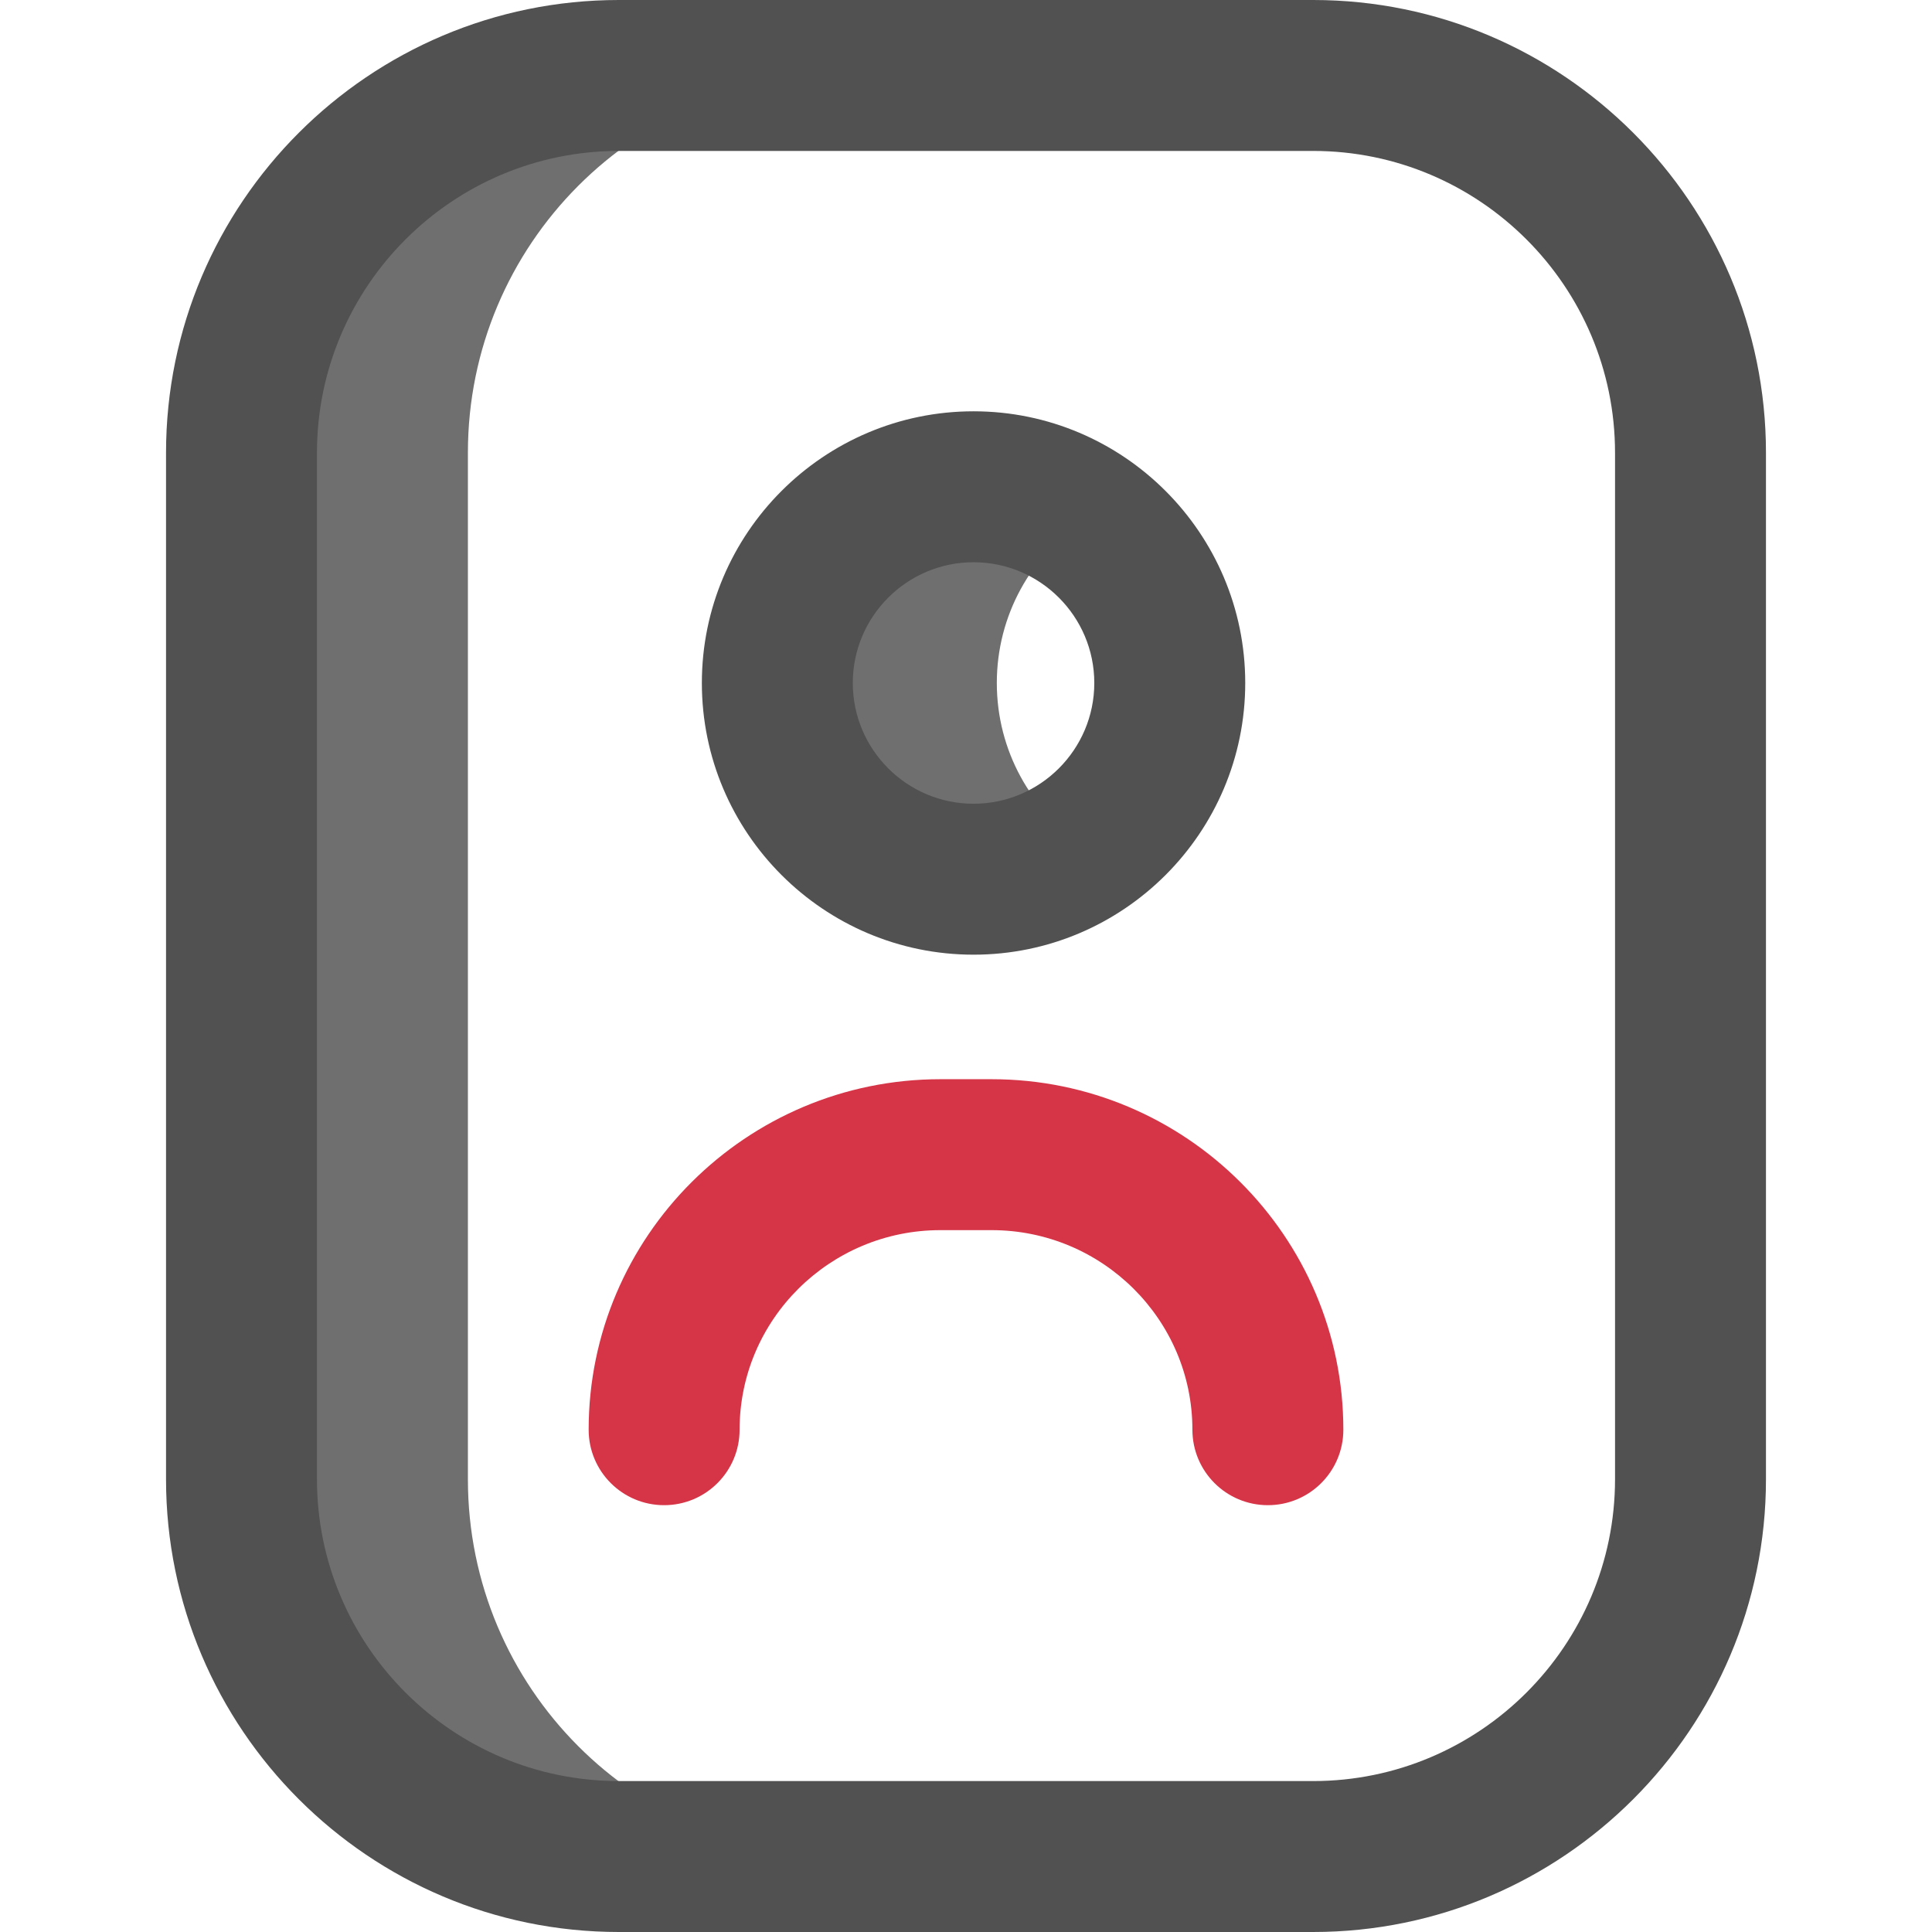
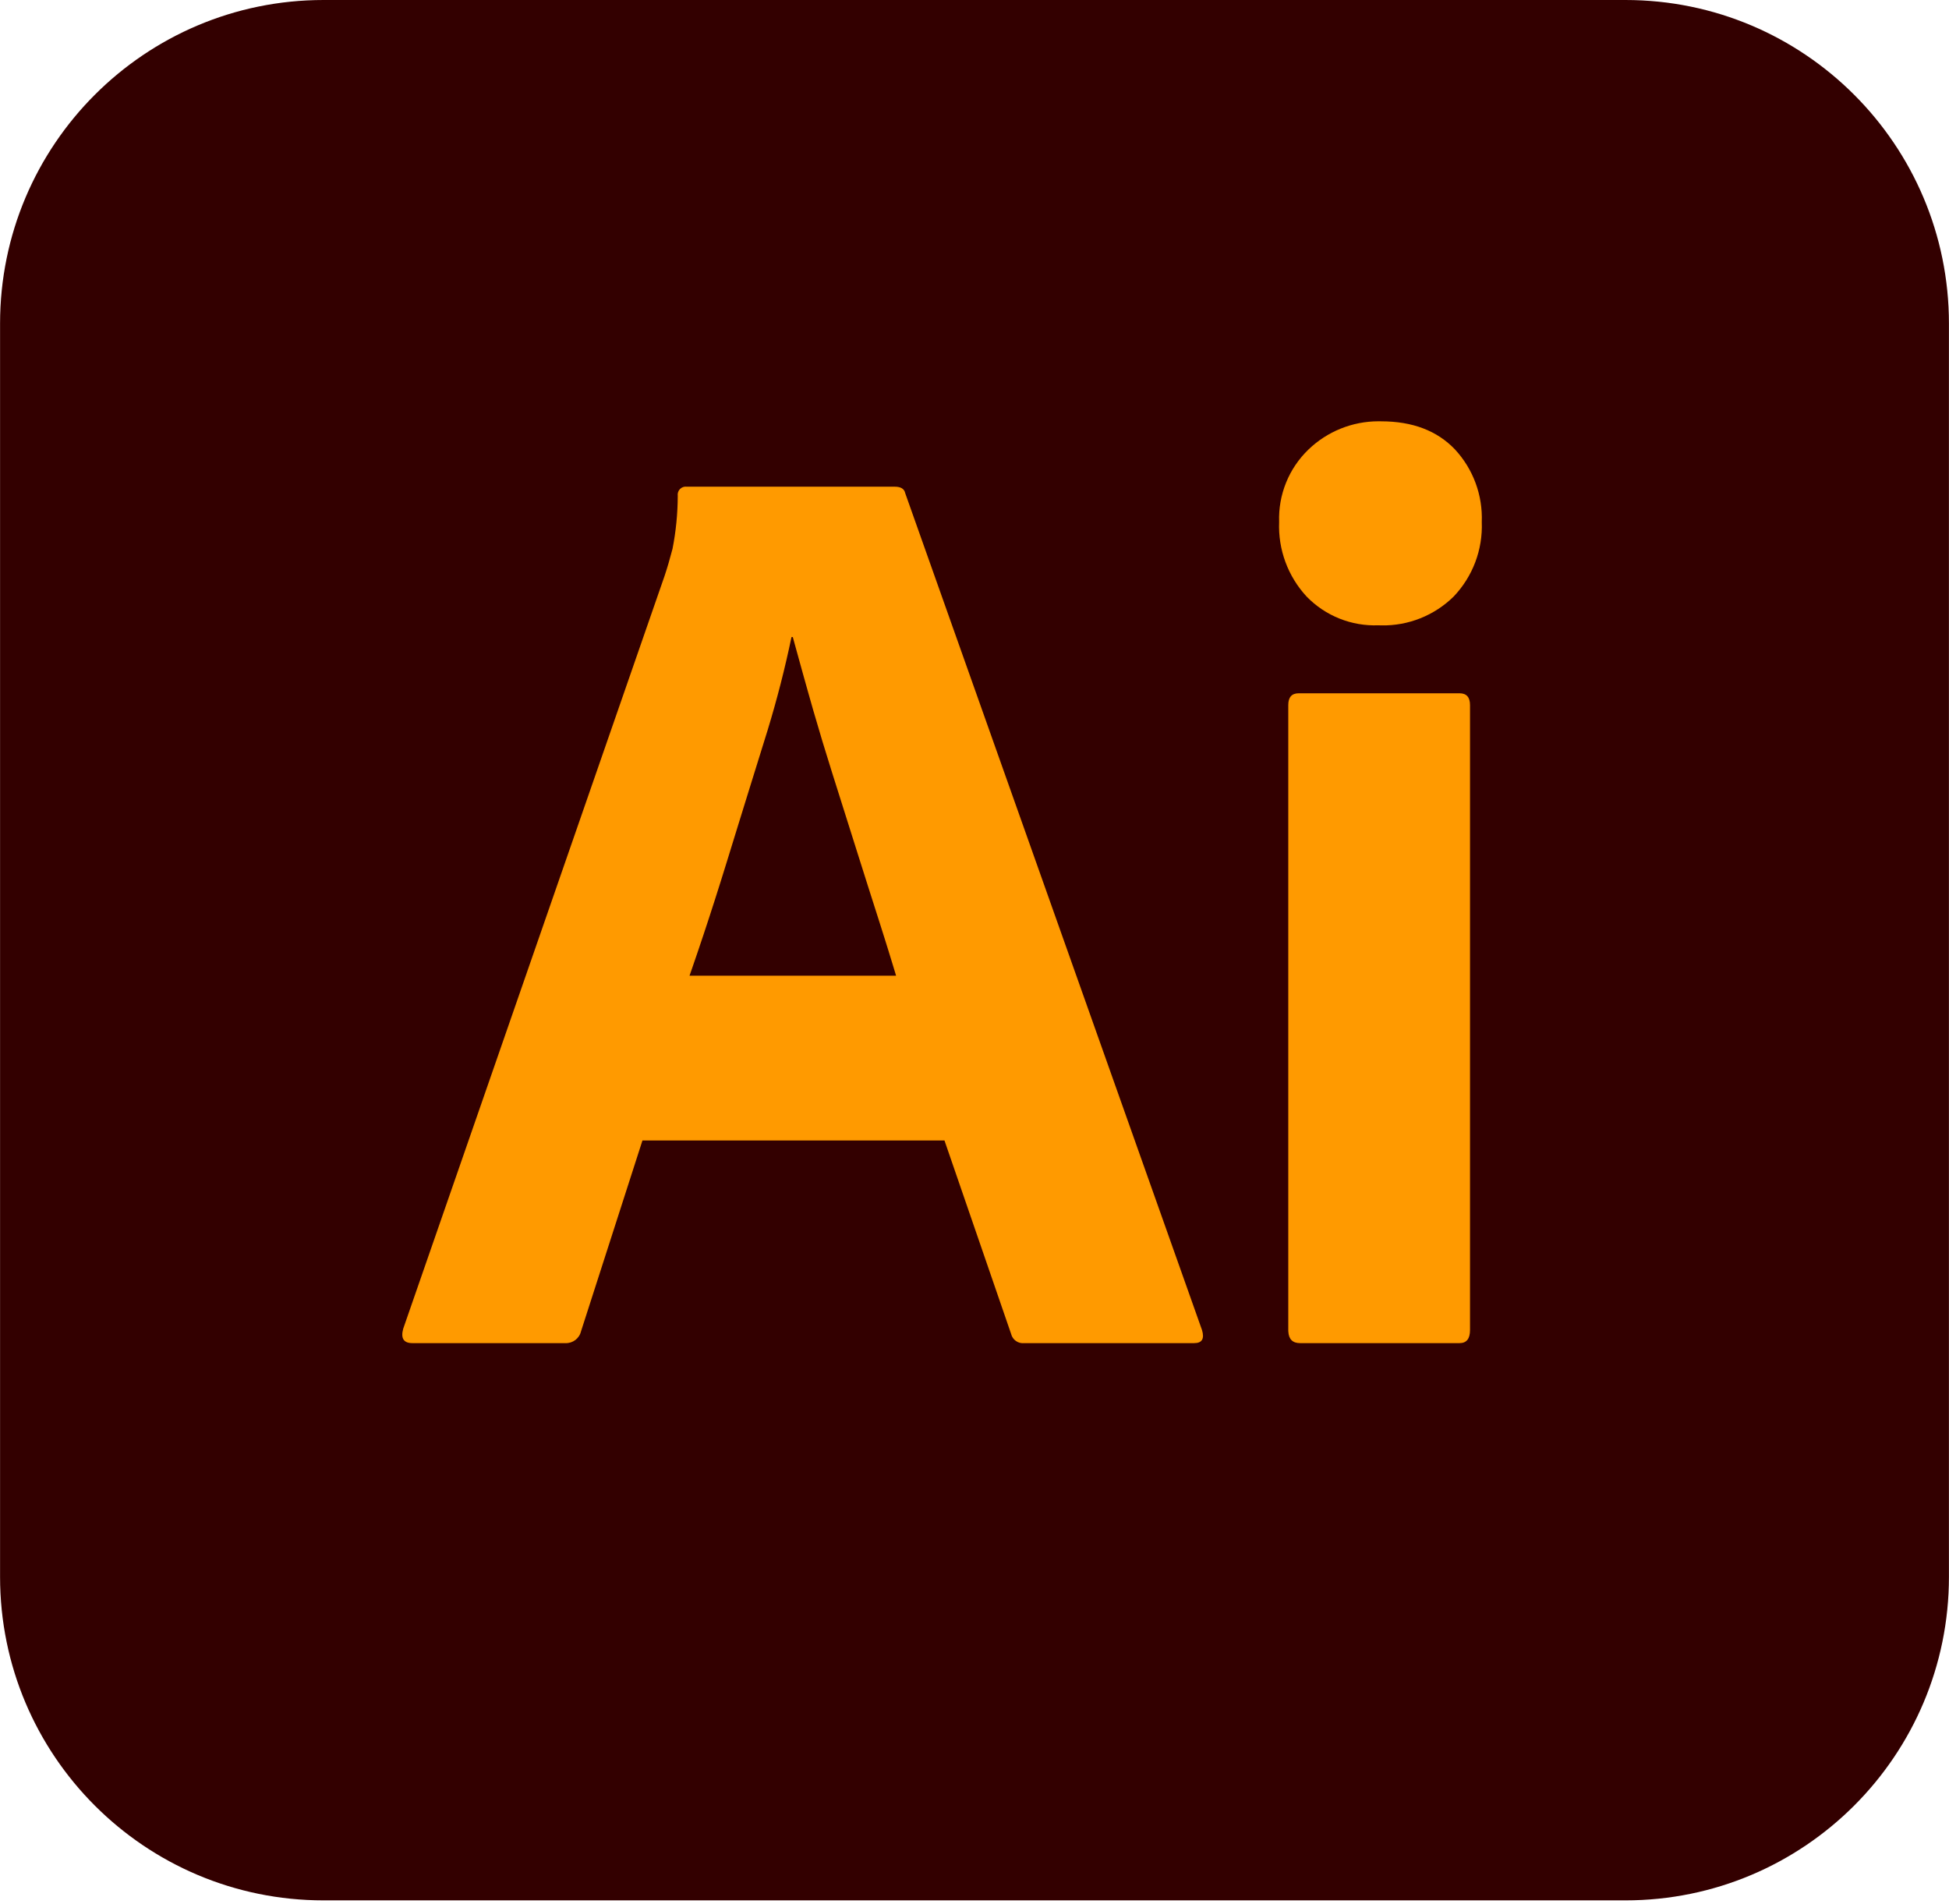
- <svg xmlns="http://www.w3.org/2000/svg" id="Layer_1" enable-background="new 0 0 512 512" height="512" viewBox="0 0 512 512" width="512">
-   <g>
-     <path d="m223.716 492h-60.716c-55.229 0-100-44.772-100-100v-272c0-55.229 44.771-100 100-100h60.716c-55.072 0-99.716 44.753-99.716 99.959v272.083c0 55.205 44.644 99.958 99.716 99.958zm40.451-311c0-17.981 9.127-33.828 23-43.167-8.285-5.577-18.262-8.833-29-8.833-28.719 0-52 23.281-52 52s23.281 52 52 52c10.738 0 20.715-3.257 29-8.833-13.873-9.339-23-25.186-23-43.167z" fill="#6f6f6f" />
-     <path d="m348 512h-184c-66.168 0-120-53.832-120-120v-272c0-66.168 53.832-120 120-120h184c66.168 0 120 53.832 120 120v272c0 66.168-53.832 120-120 120zm-184-472c-44.112 0-80 35.888-80 80v272c0 44.112 35.888 80 80 80h184c44.112 0 80-35.888 80-80v-272c0-44.112-35.888-80-80-80zm94 213c-39.701 0-72-32.299-72-72s32.299-72 72-72 72 32.299 72 72-32.299 72-72 72zm0-104c-17.645 0-32 14.355-32 32s14.355 32 32 32 32-14.355 32-32-14.355-32-32-32z" fill="#515151" />
-     <path d="m336 398.889c-11.046 0-20-8.954-20-20 0-29.163-23.875-52.889-53.22-52.889h-13.56c-29.346 0-53.22 23.726-53.22 52.889 0 11.046-8.954 20-20 20s-20-8.954-20-20c0-51.219 41.818-92.889 93.22-92.889h13.56c51.402 0 93.22 41.67 93.22 92.889 0 11.046-8.954 20-20 20z" fill="#D63447" />
-   </g>
+ <svg xmlns="http://www.w3.org/2000/svg" width="32.77" height="32" viewBox="0 0 256 250">
+   <rect width="256" height="249.6" fill="#300" rx="42.5" />
+   <path fill="#FF9A00" d="M124.054 149.79h-39.67l-8.072 25.073a2.02 2.02 0 0 1-2.061 1.546H54.158q-1.718 0-1.202-1.89l34.347-98.918q.515-1.545 1.03-3.52c.45-2.292.68-4.62.687-6.955a1.063 1.063 0 0 1 1.202-1.203h27.306q1.2 0 1.374.86l38.983 109.908q.515 1.72-1.03 1.718h-22.326a1.59 1.59 0 0 1-1.717-1.202zm-33.488-21.638H117.7l-.387-1.277l-.621-2.022l-.443-1.42l-.707-2.236l-1.503-4.707l-1.322-4.173l-3.433-10.87a334 334 0 0 1-2.46-8.138l-.628-2.21l-.734-2.613l-1.12-4.05l-.21-.763h-.171a139 139 0 0 1-3.136 12.23l-2.548 8.196l-1.402 4.528l-1.415 4.584q-.383 1.242-.765 2.456l-.76 2.398l-.756 2.342l-.752 2.284l-.748 2.227q-.372 1.1-.743 2.17zm90.501-46.025a12.46 12.46 0 0 1-9.445-3.778a13.6 13.6 0 0 1-3.607-9.789a12.6 12.6 0 0 1 3.864-9.53a13.27 13.27 0 0 1 9.165-3.697l.366.004q6.183 0 9.704 3.692a13.26 13.26 0 0 1 3.52 9.531a13.4 13.4 0 0 1-3.692 9.79a13.18 13.18 0 0 1-9.508 3.79zm-11.85 92.564V92.603q-.001-1.546 1.374-1.546h21.124q1.373 0 1.374 1.546v82.088q0 1.72-1.374 1.718h-20.952q-1.464 0-1.541-1.542z" />
</svg>
